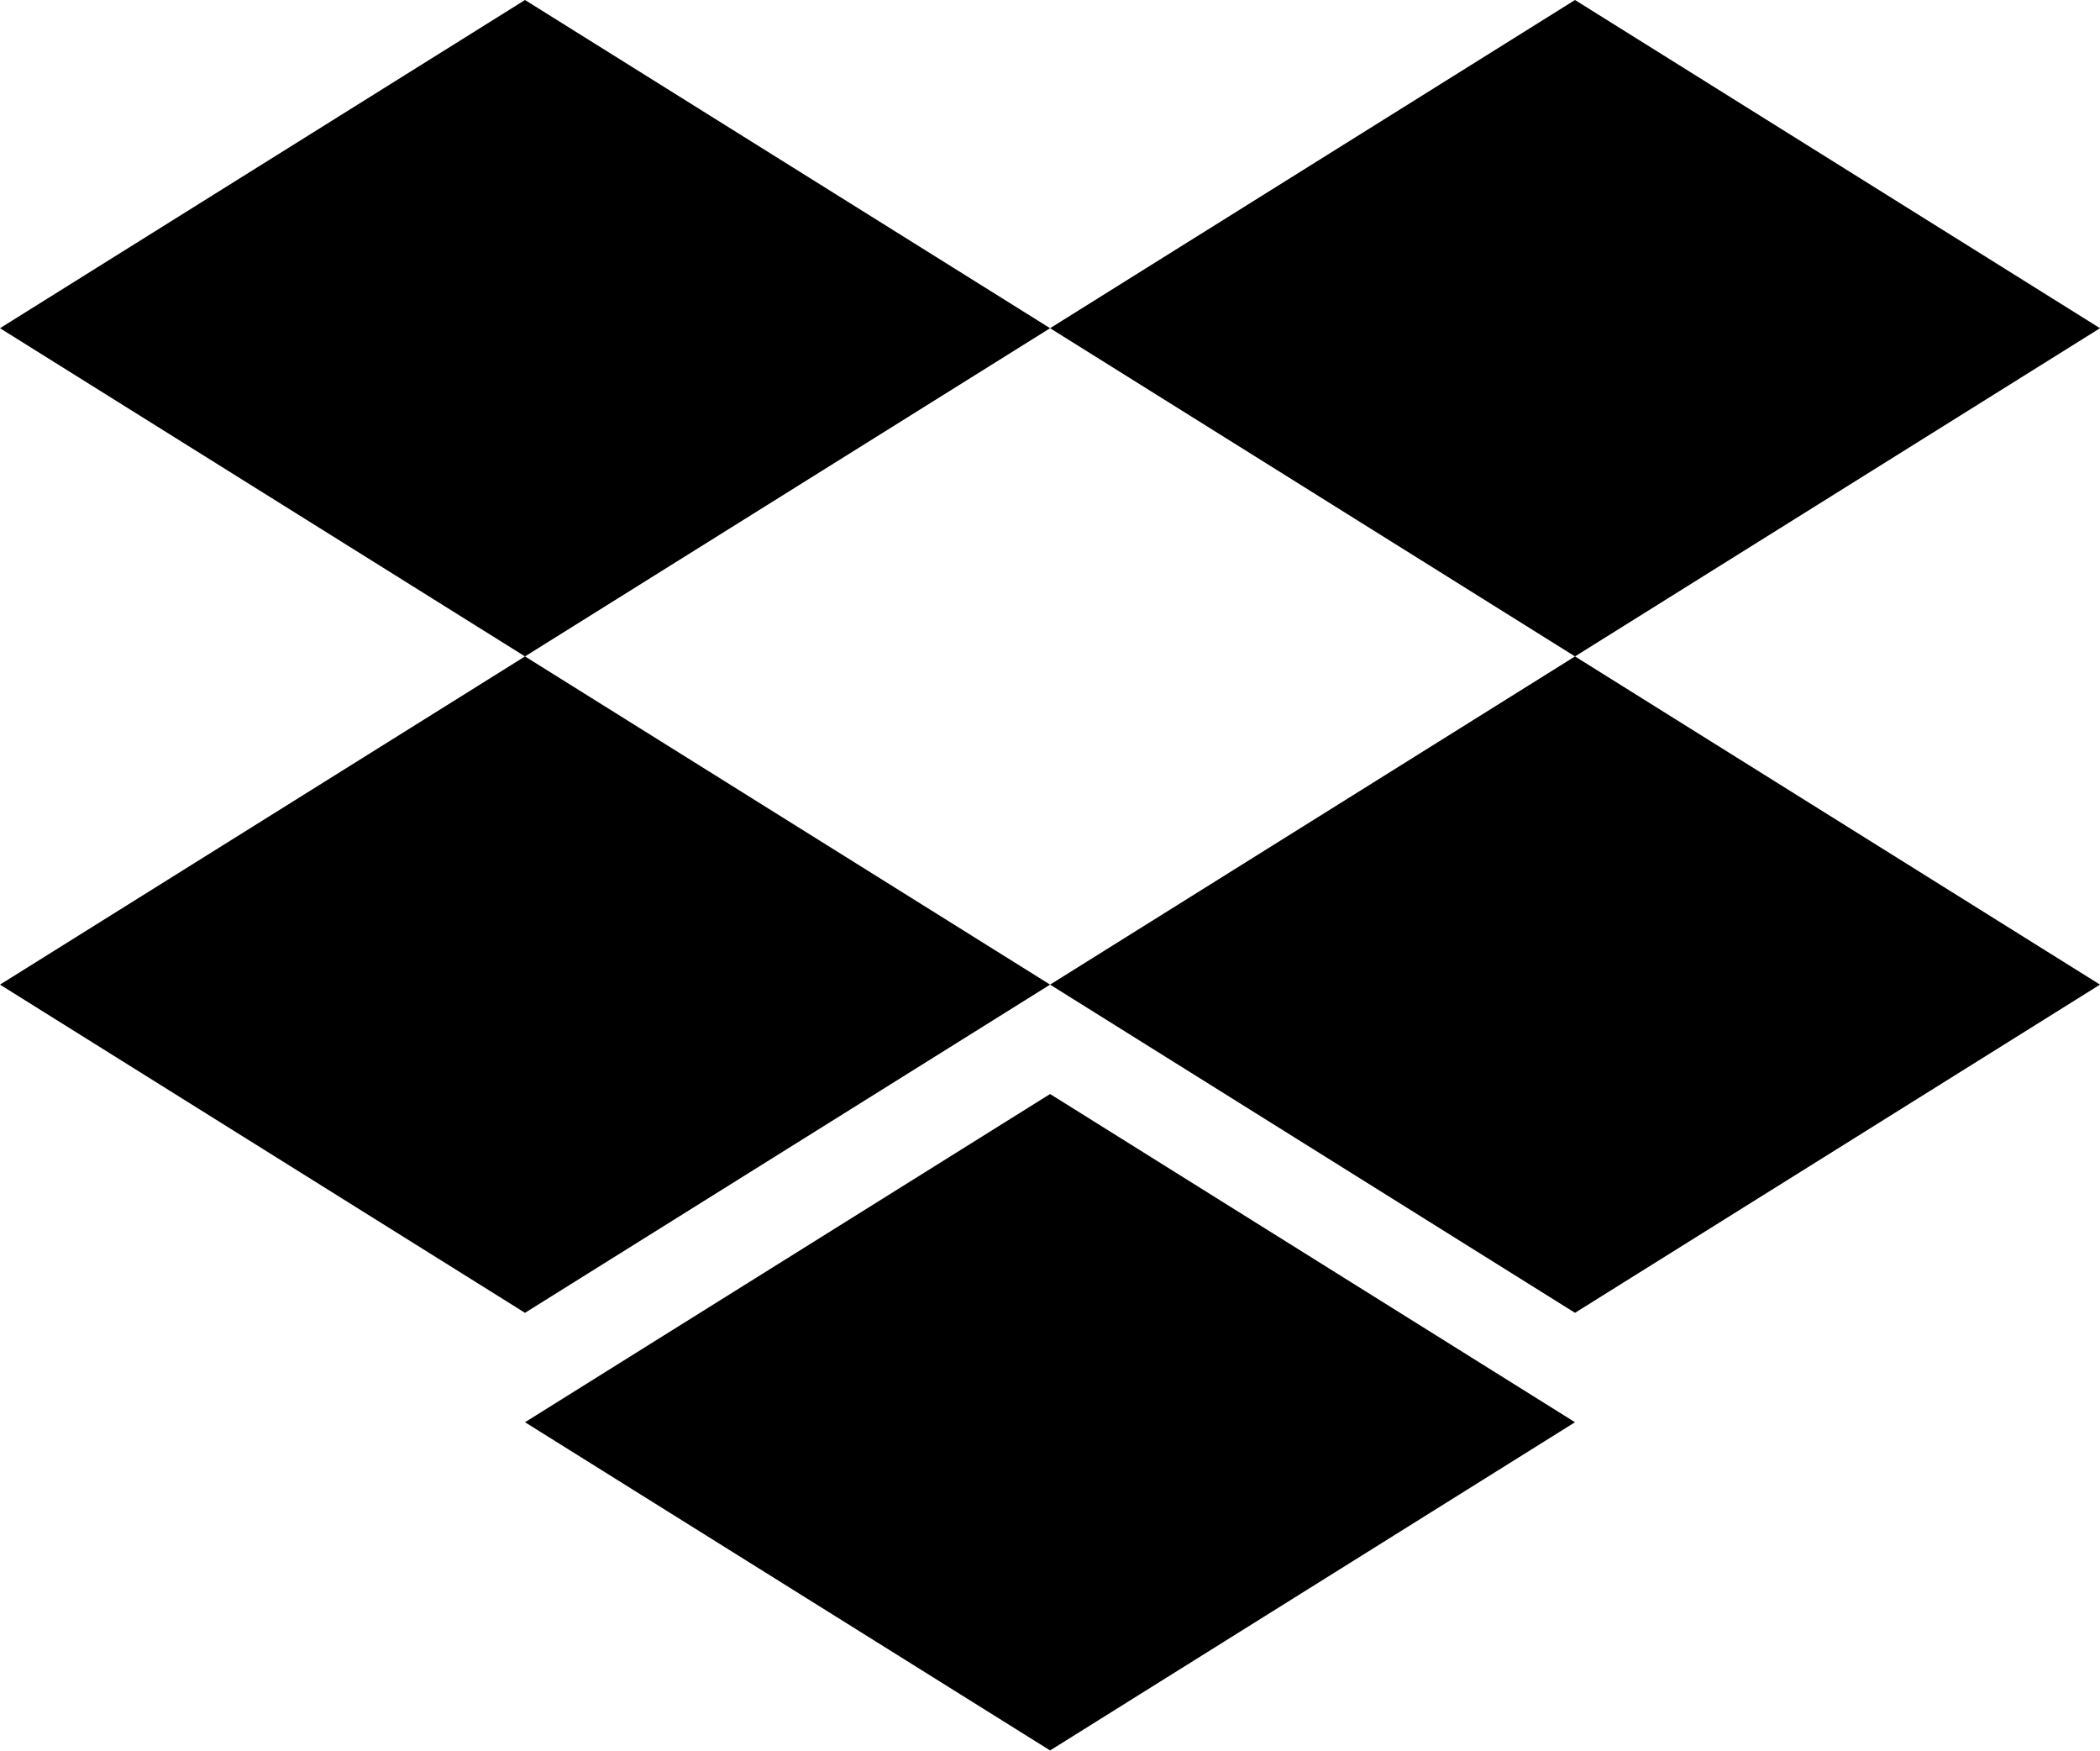
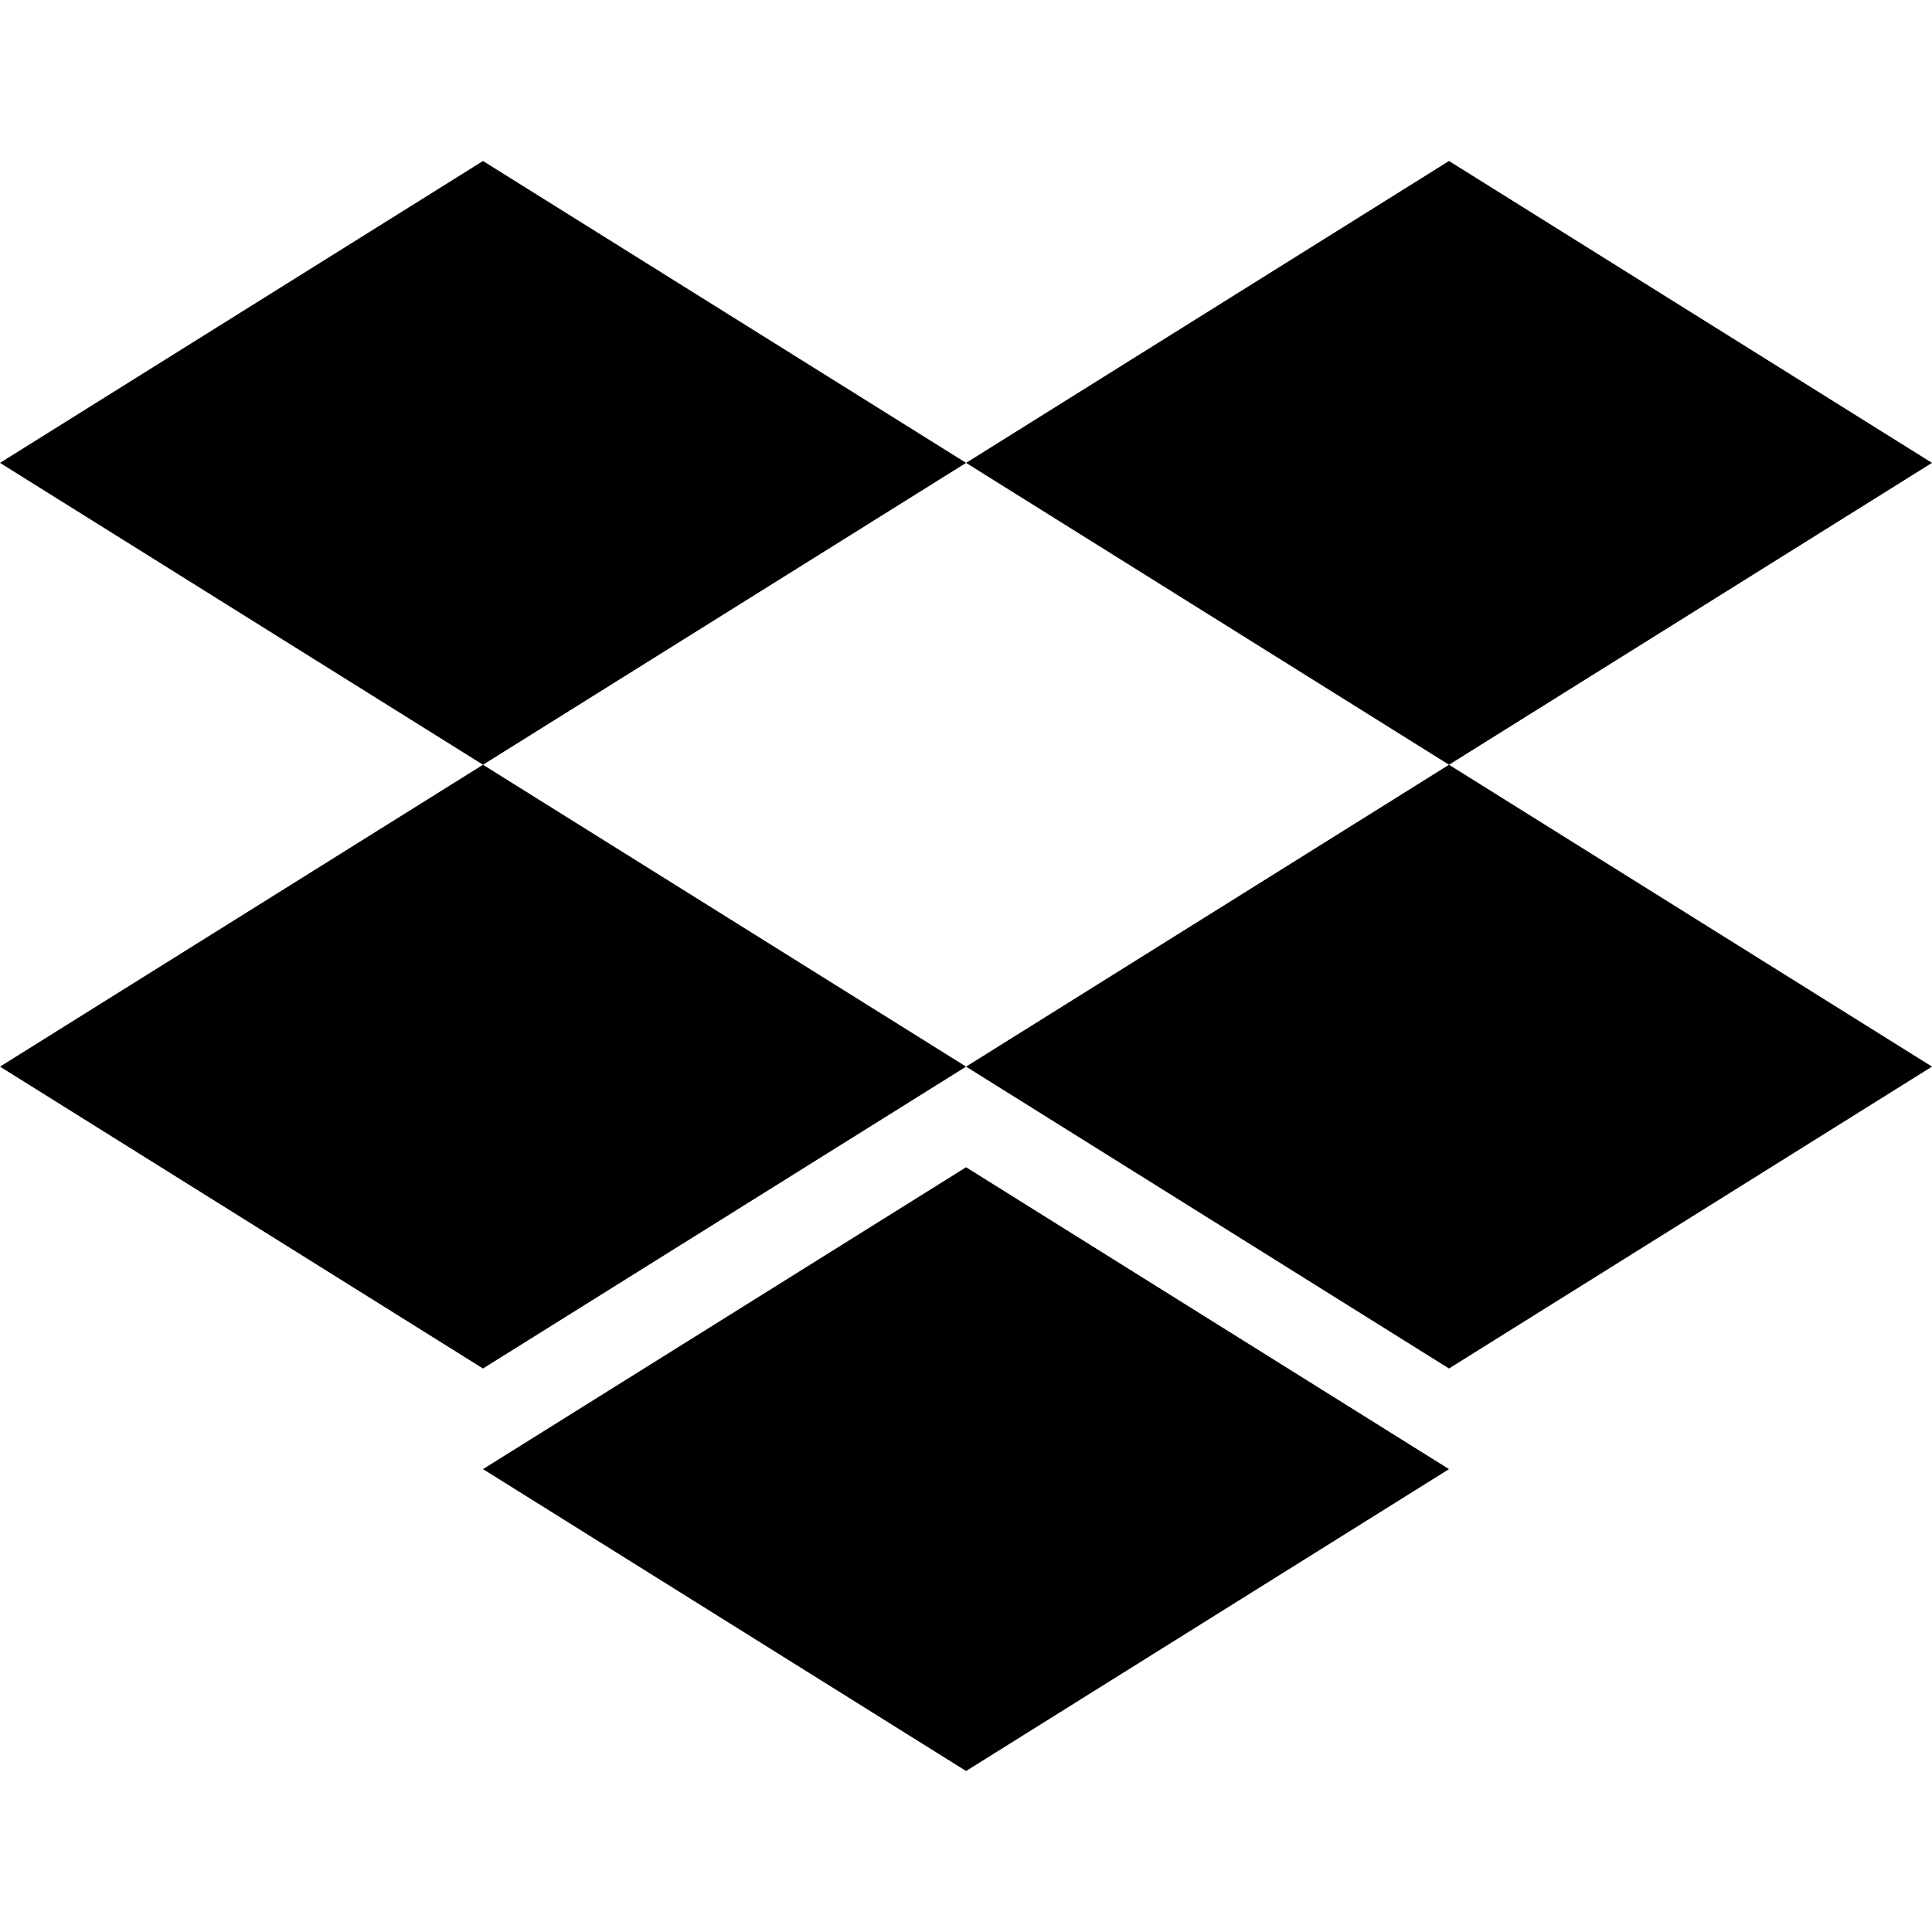
- <svg xmlns="http://www.w3.org/2000/svg" aria-label="dropbox logo" viewBox="0 0 24 20">
-   <path d="M6 0L0 3.75L6 7.5L0 11.25L6 15L12.001 11.25L6 7.5L12.001 3.75L6 0Z" />
-   <path d="M18 0L12.001 3.75L18 7.5L12.001 11.25L18 15L24 11.25L18 7.5L24 3.75L18 0Z" />
-   <path d="M12.001 20L6 16.25L12.001 12.5L18 16.25L12.001 20Z" />
+ <svg xmlns="http://www.w3.org/2000/svg" aria-label="dropbox logo" viewBox="0 0 24 24">
+   <path d="M6 2L0 5.75L6 9.5L0 13.25L6 17L12.001 13.25L6 9.5L12.001 5.75L6 2Z" />
+   <path d="M18 2L12.001 5.75L18 9.5L12.001 13.25L18 17L24 13.25L18 9.5L24 5.75L18 2Z" />
+   <path d="M12.001 22L6 18.25L12.001 14.5L18 18.25L12.001 22Z" />
</svg>
